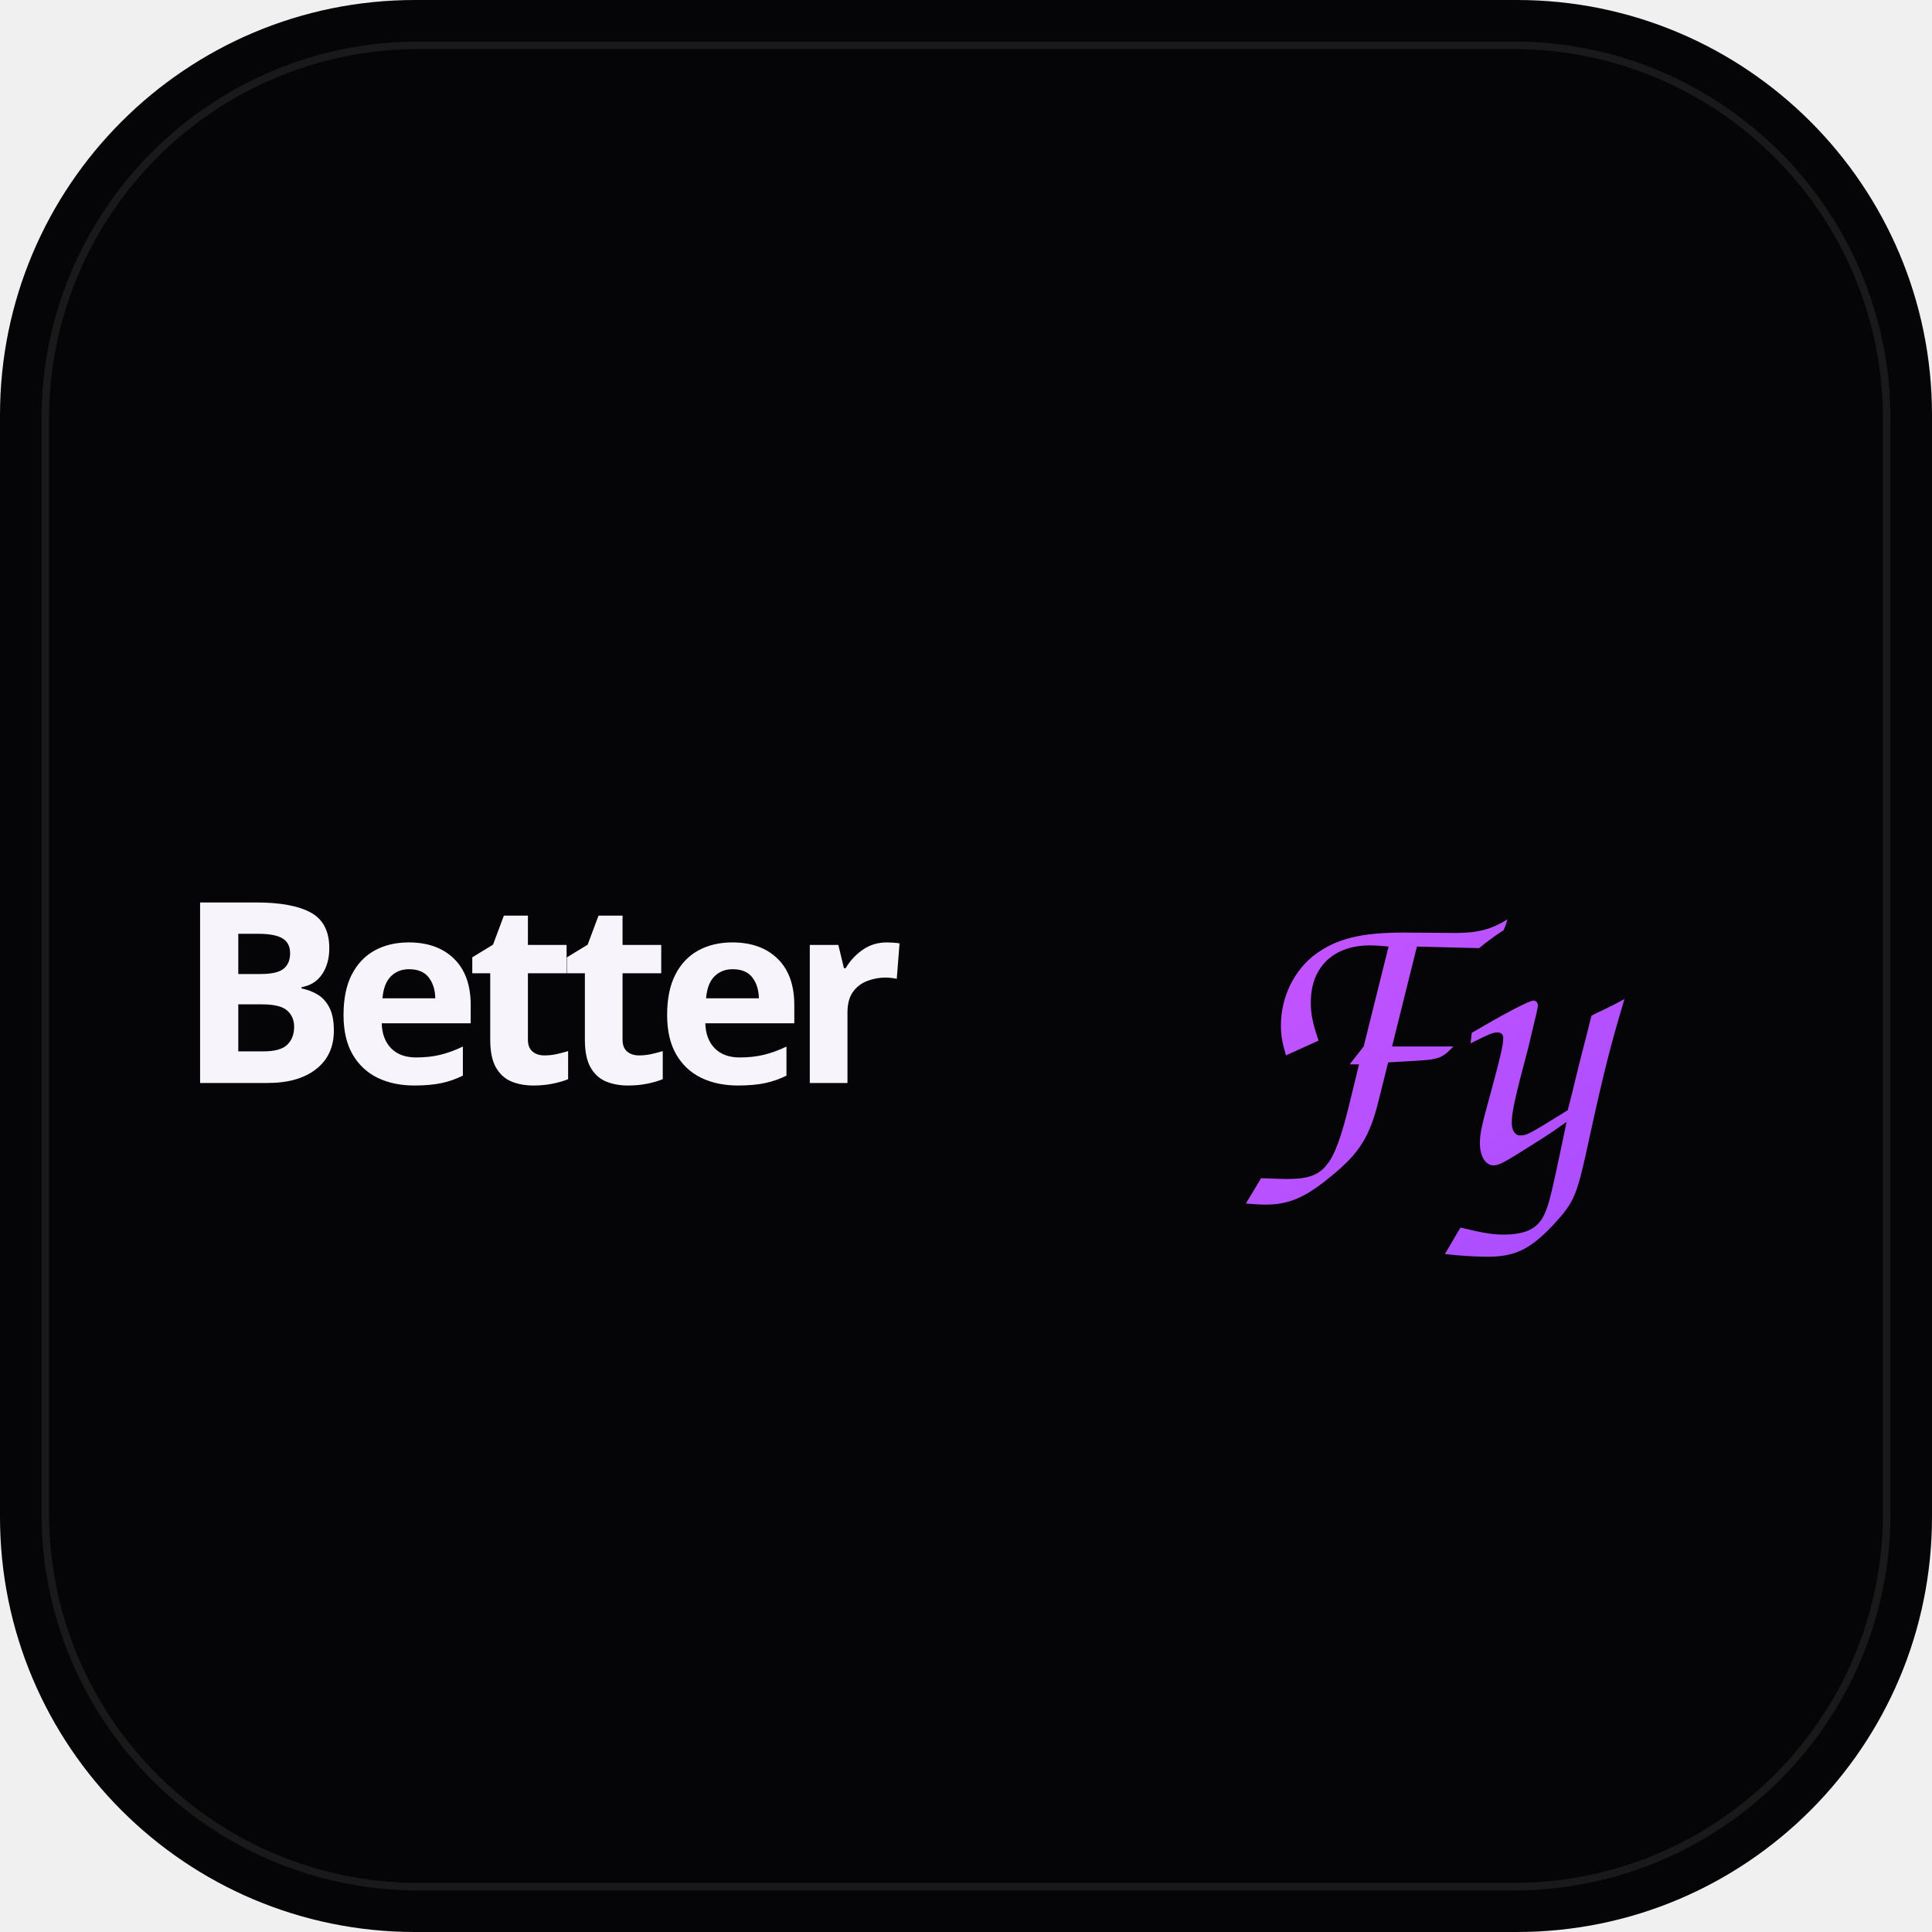
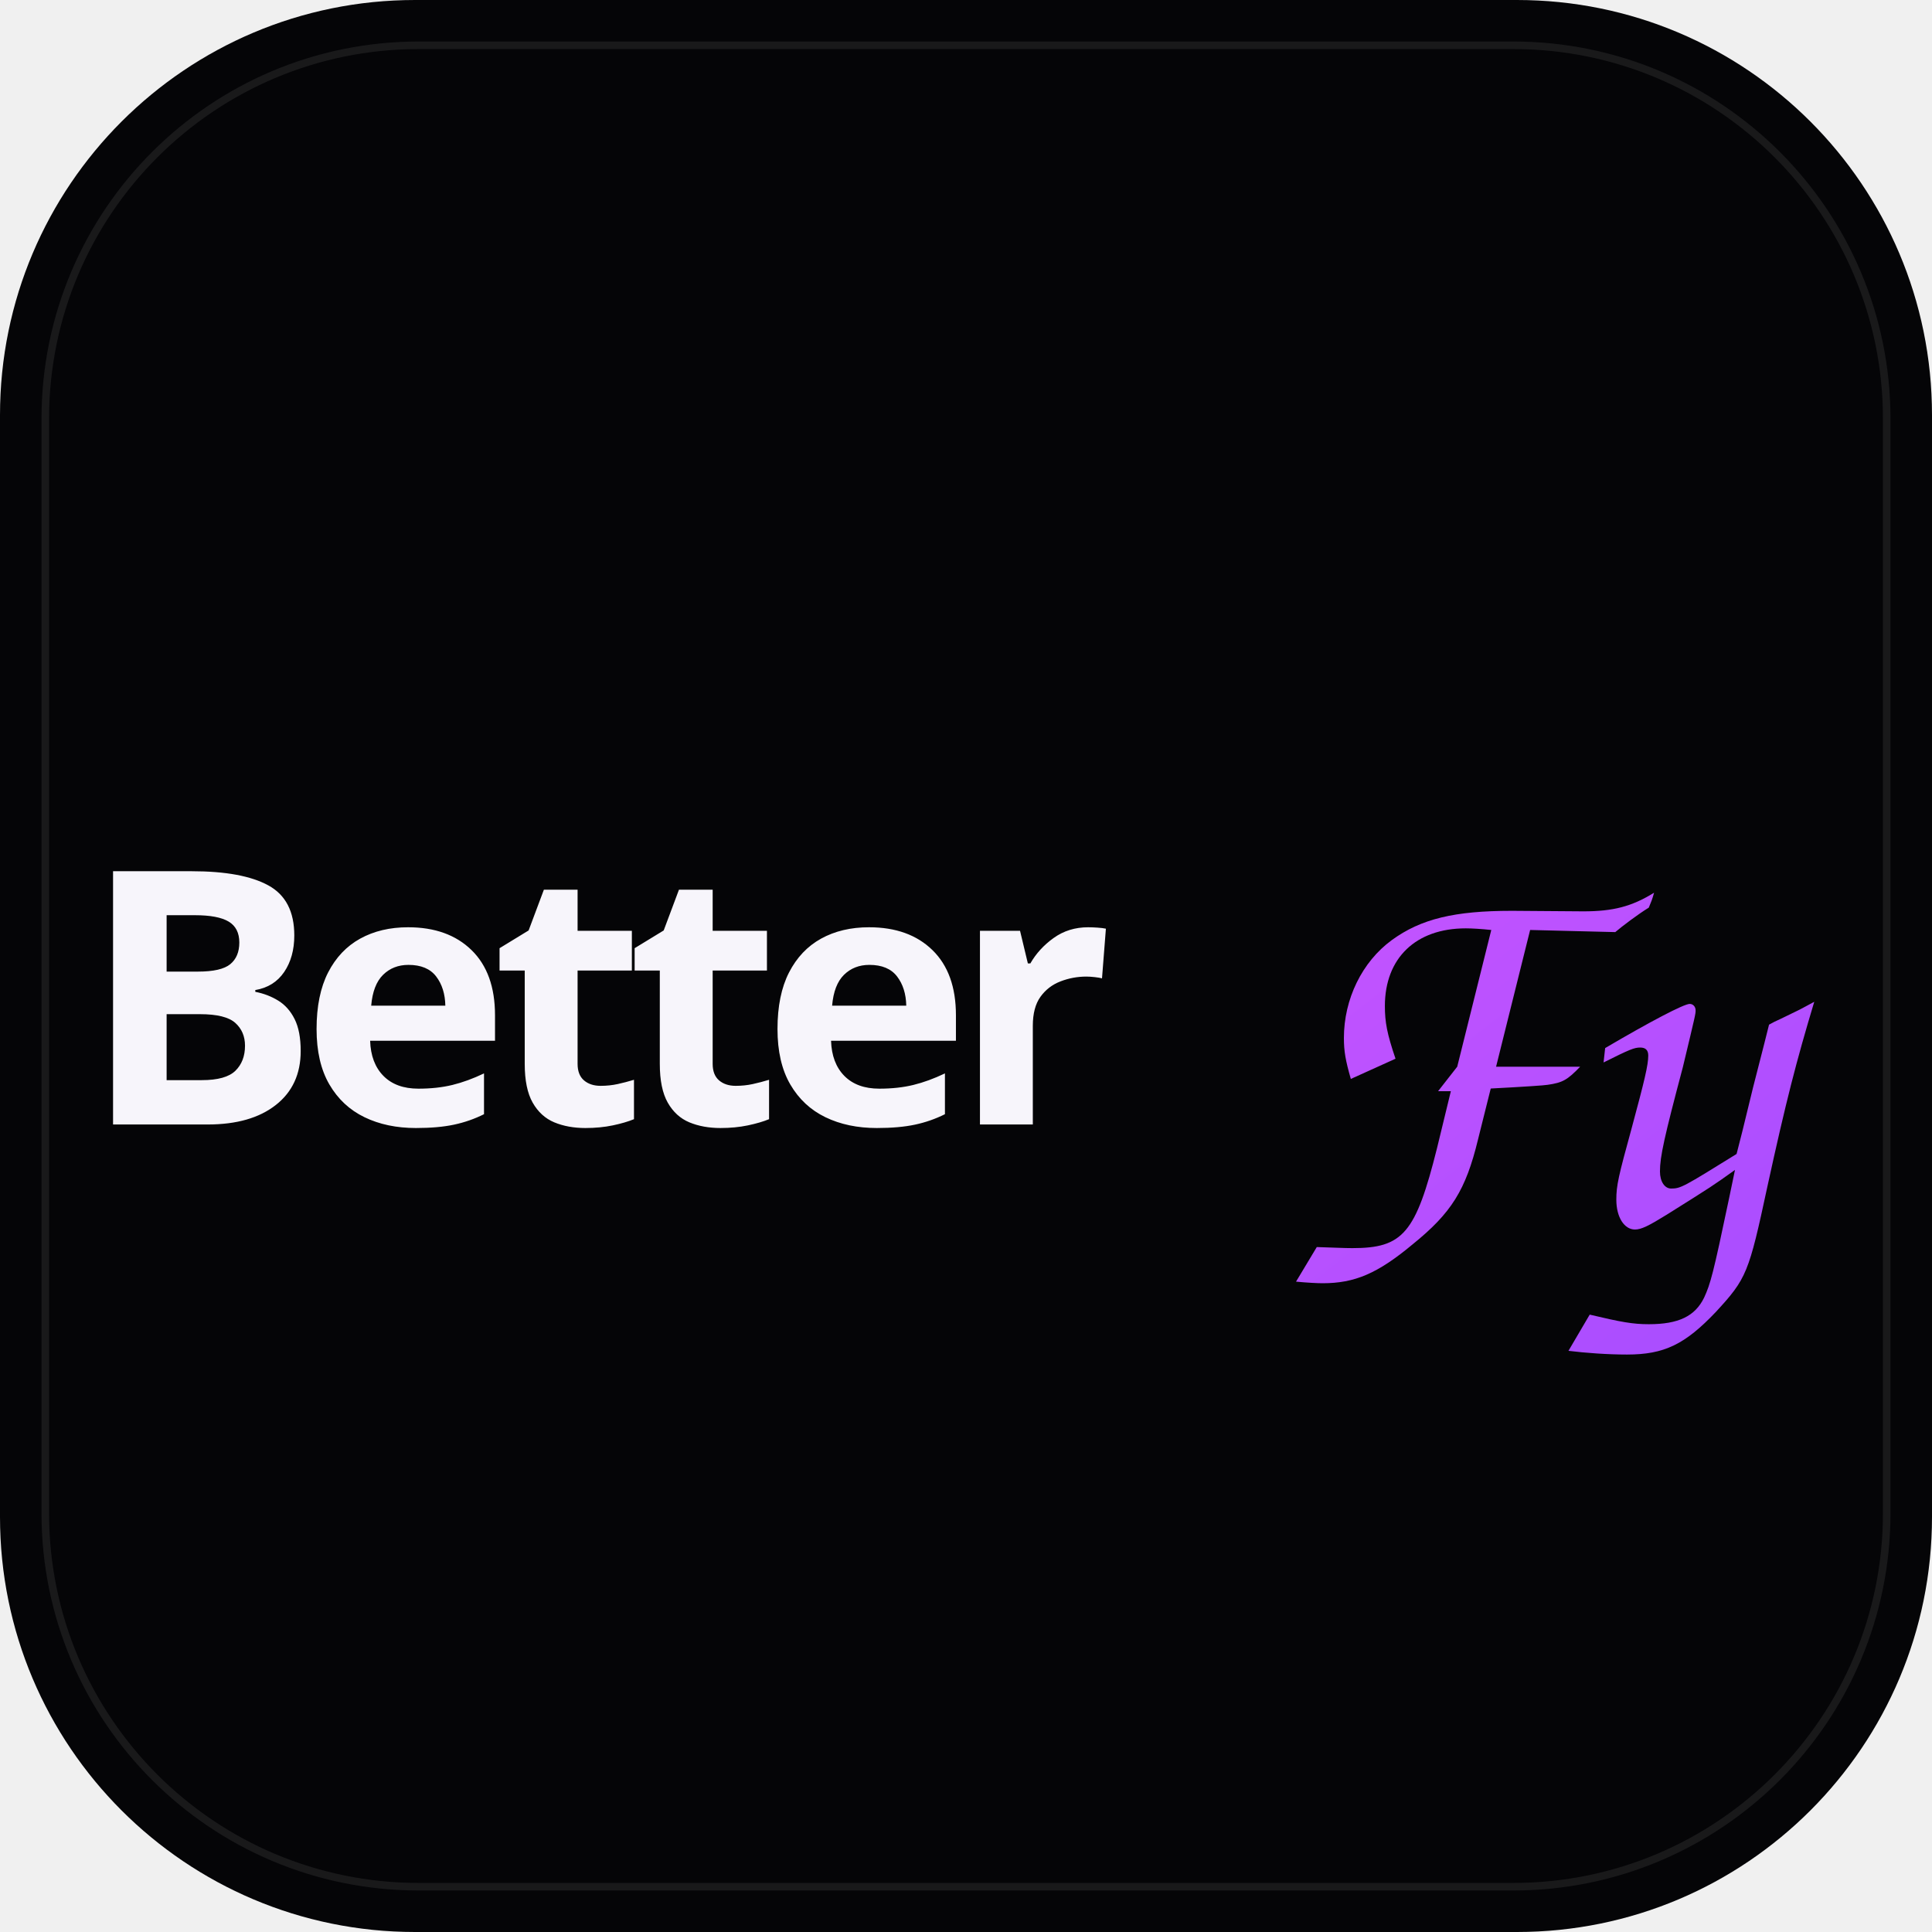
<svg xmlns="http://www.w3.org/2000/svg" width="1024" height="1024" viewBox="0 0 1024 1024">
  <defs>
    <style>
      @font-face {
        font-family: "BetterFy Display";
        src: url("../../src/assets/fonts/days-one-latin.woff2") format("woff2");
      }
      @font-face {
        font-family: "BetterFy Script";
        src: url("../../src/assets/fonts/mrs-sheppards-latin.woff2") format("woff2");
      }
    </style>
-     <linearGradient id="fy" x1="652" y1="366" x2="874" y2="655" gradientUnits="userSpaceOnUse">
+     <linearGradient id="fy" x1="620" y1="330" x2="925" y2="720" gradientUnits="userSpaceOnUse">
      <stop stop-color="#D157FF" />
      <stop offset="1" stop-color="#A84DFF" />
    </linearGradient>
-     <radialGradient id="glow" cx="0" cy="0" r="1" gradientTransform="translate(753 523) rotate(90) scale(242)">
+     <radialGradient id="glow" cx="0" cy="0" r="1" gradientTransform="translate(748 523) rotate(90) scale(286)">
      <stop stop-color="#A84DFF" stop-opacity=".18" />
      <stop offset="1" stop-color="#A84DFF" stop-opacity="0" />
    </radialGradient>
  </defs>
  <rect width="1024" height="1024" rx="220" fill="#050507" />
  <rect x="24" y="24" width="976" height="976" rx="198" fill="none" stroke="#FFFFFF" stroke-opacity=".08" stroke-width="4" />
-   <circle cx="753" cy="523" r="242" fill="url(#glow)" />
+   <circle cx="748" cy="523" r="286" fill="url(#glow)" />
  <g aria-label="BetterFy">
-     <text x="94" y="574" fill="#F7F5FB" font-family="BetterFy Display, sans-serif" font-size="134" font-weight="700" letter-spacing="-8">Better</text>
-     <text x="648" y="615" fill="url(#fy)" font-family="BetterFy Script, cursive" font-size="206">Fy</text>
+     <text x="43" y="596" fill="#F7F5FB" font-family="BetterFy Display, sans-serif" font-size="188" font-weight="700" letter-spacing="-10">Better</text>
+     <text x="670" y="648" fill="url(#fy)" font-family="BetterFy Script, cursive" font-size="282">Fy</text>
  </g>
</svg>
